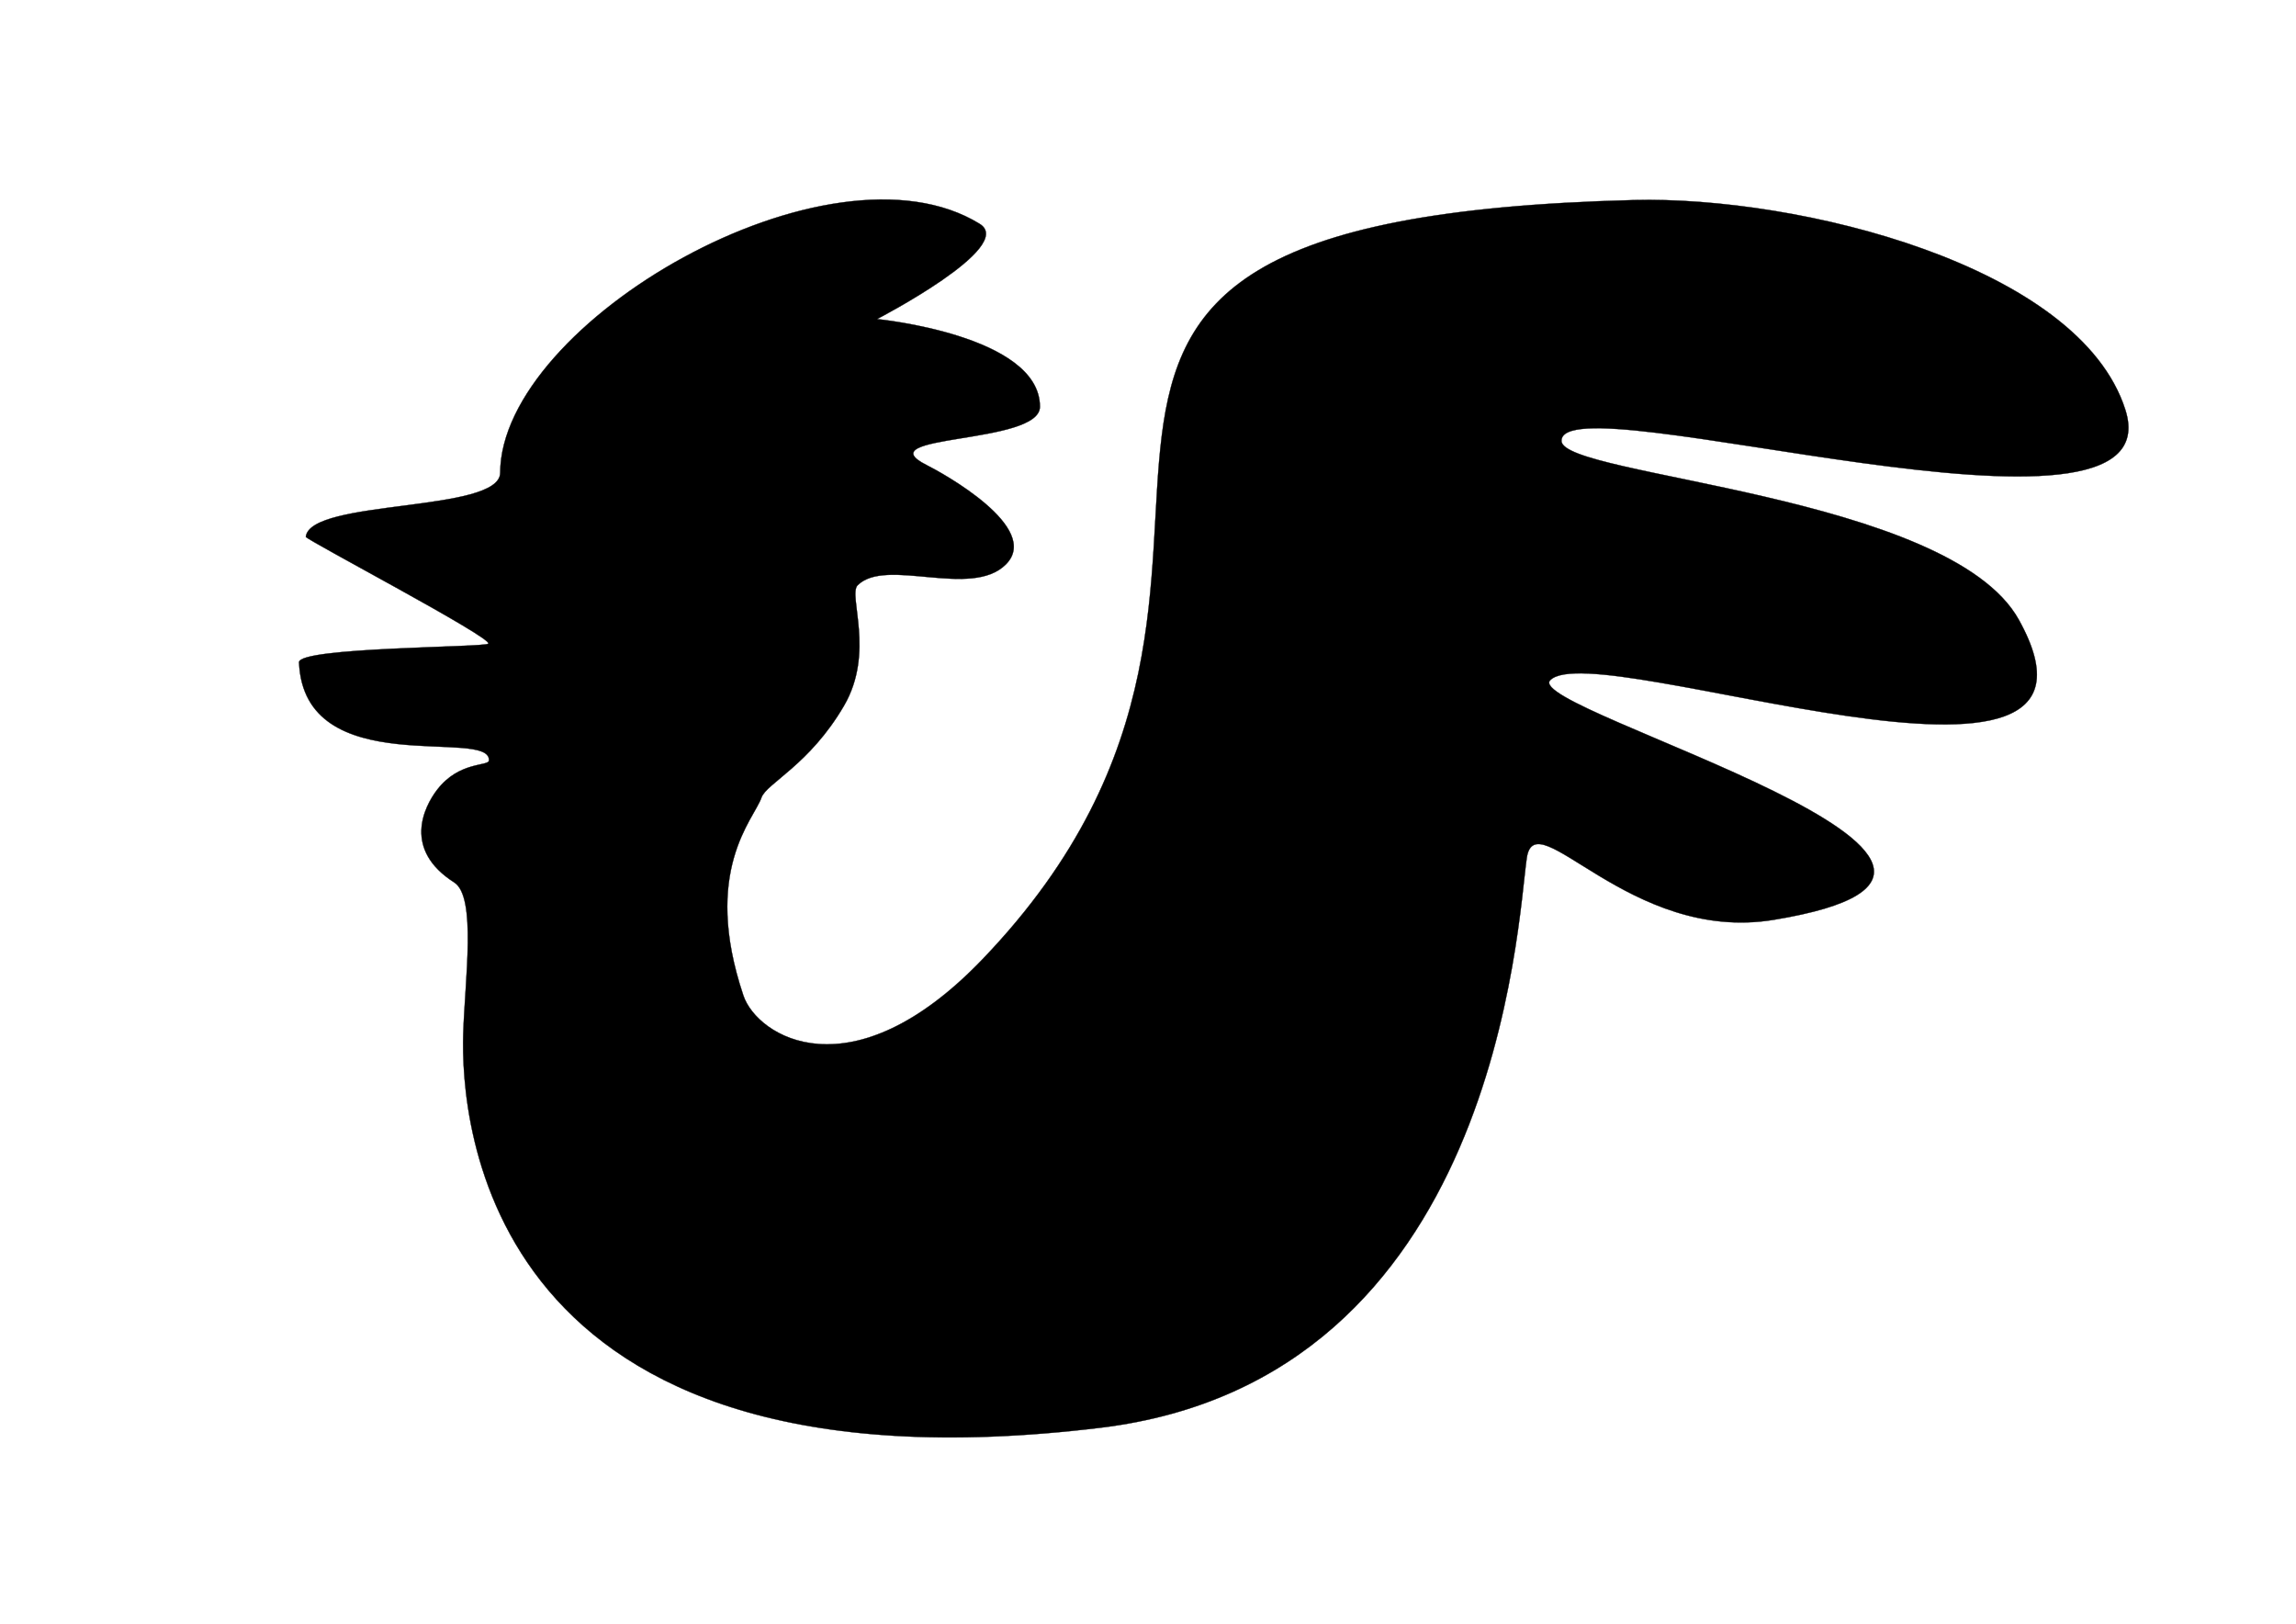
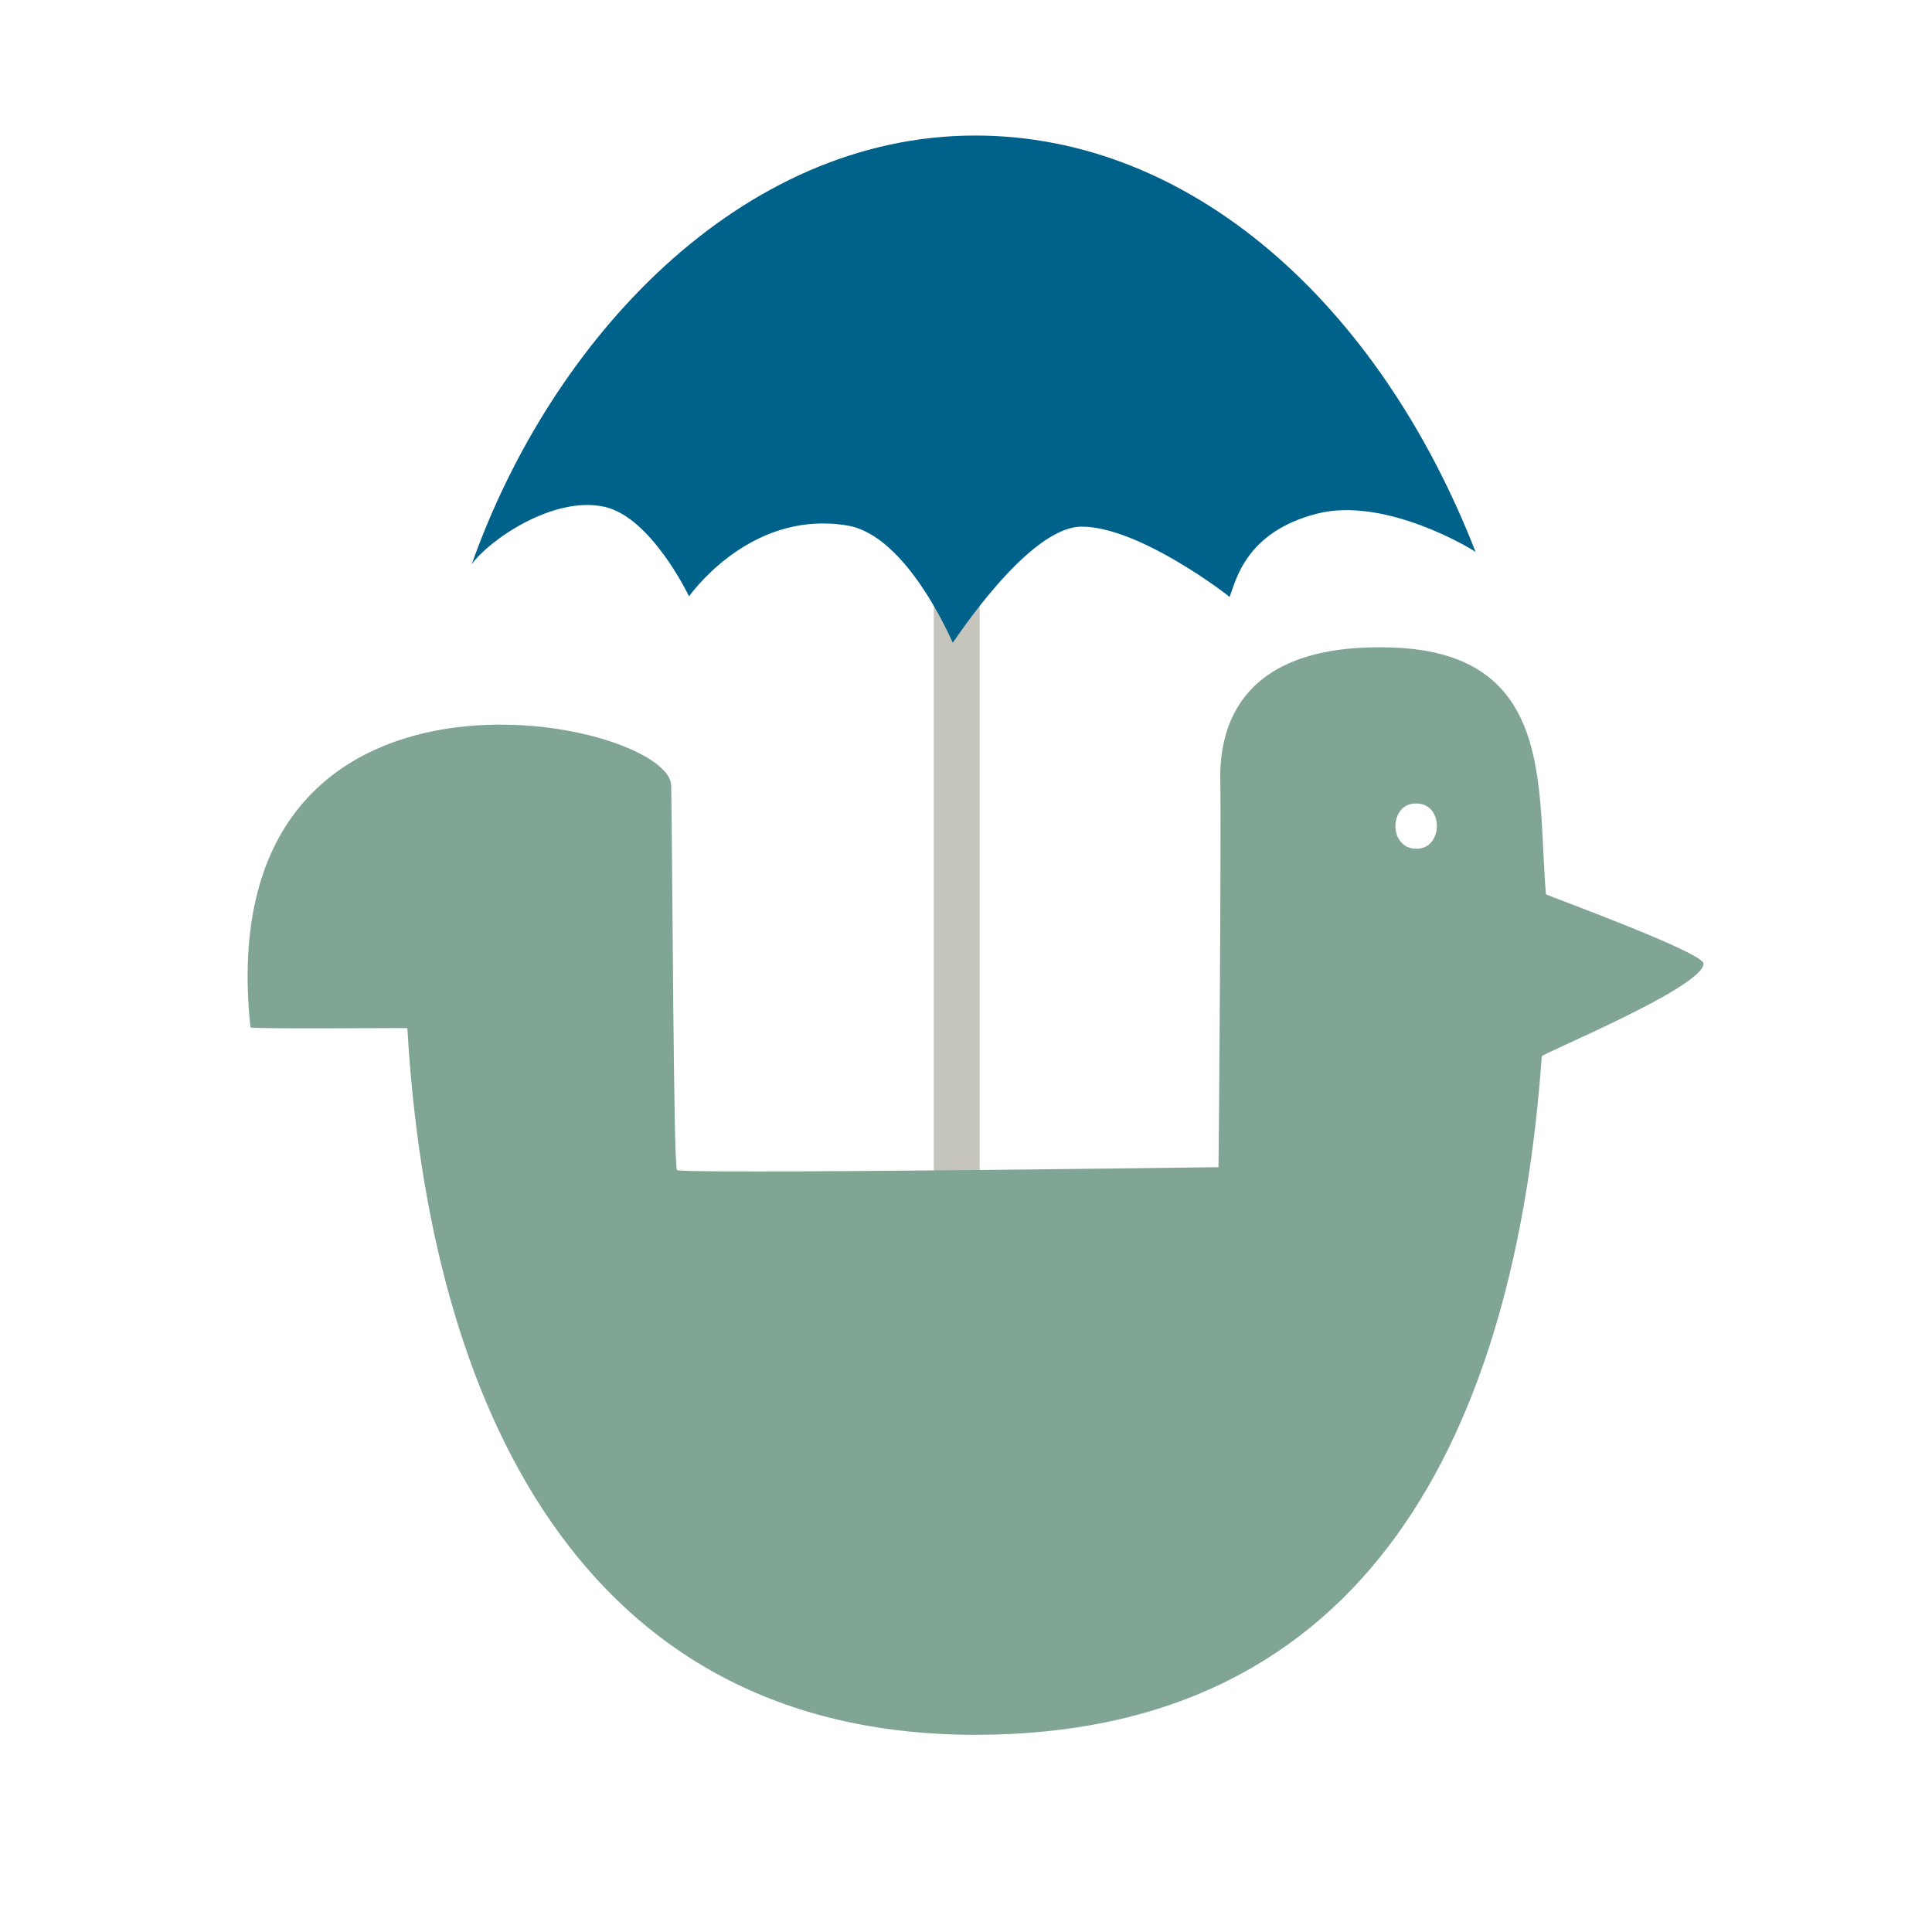
- <svg xmlns="http://www.w3.org/2000/svg" height="595.28pt" width="841.89pt" version="1.1" viewBox="0,0,841.89,595.28">
-   <path d="M599.02+73.347C313.954+80.611+502.261+203.578+360.304+351.63C312.116+401.888+277.603+379.911+272.586+364.985C257.193+319.184+276.448+300.411+279.208+292.422C281.01+287.203+296.826+280.451+309.483+258.726C320.93+239.079+310.859+218.183+314.474+214.568C324.842+204.2+356.172+219.582+368.812+206.941C382.228+193.527+345.444+173.338+339.841+170.537C316.844+159.038+381.318+163.116+381.318+149.101C381.318+122.827+321.592+116.98+321.592+116.98C321.593+116.98+372.822+90.458+359.238+82.076C304.133+48.076+183.636+118.267+183.411+173.323C183.351+188.014+113.763+182.867+112.133+196.801C112.018+197.781+181.008+233.984+179.048+235.99C177.68+237.39+109.411+237.24+109.645+242.828C111.492+287.001+180.098+266.42+179.286+278.811C179.142+281.007+168.385+279.029+160.315+289.505C155.322+295.988+147.753+311.549+166.556+323.516C174.801+328.764+170.463+359.123+169.856+378.998C168.916+409.79+176.357+551.059+403.61+523.42C549.335+505.697+556.398+337.748+559.826+314.555C562.966+293.314+597.534+345.889+650.319+337.232C770.286+317.559+557.709+260.269+568.428+249.376C584.972+232.564+785.491+308.621+740.26+227.206C714.684+181.169+572.886+174.694+572.563+161.674C571.998+138.975+798.187+209.679+779.335+150.277C762.51+97.259+659.484+71.807+599.02+73.347Z" stroke="#000000" stroke-width="0.109" stroke-linecap="round" fill="#000000" opacity="1" />
+ <svg height="1000px" width="1000px" version="1.1" viewBox="0,0,1000,1000">
+   <path d="M483.332+267.028L507.07+267.028L507.07+691.676L483.332+691.676L483.332+267.028Z" fill="#c5c5bd" />
+   <path d="M720.812+335.156C641.07+332.374+630.97+377.055+631.625+404.375C632.172+427.196+630.836+604.12+630.656+604.125C630.505+604.129+351.857+607.914+350.406+605.594C348.517+602.57+348.119+441.409+347.406+406.625C346.69+371.672+107.436+321.897+129.625+531.75C129.73+532.744+210.834+531.986+210.844+532.156C221.994+725.13+299.537+897.886+504.812+897.938C709.296+897.989+784.232+739.563+798.031+546.75C798.134+545.317+881.542+511.064+881.75+498.812C881.85+492.909+800.227+463.336+800.188+462.875C795.466+408.271+805.234+338.102+720.812+335.156ZM732.625+415.906C747.462+415.364+747.111+439.122+733.438+439.312C718.468+439.544+718.889+415.961+732.625+415.906Z" opacity="1" fill="#81a594" />
+   <path d="M504.812+70.156C383.086+70.156+285.321+175.736+244.16+292.084C252.666+280.01+286.003+256.484+312.732+262.295C336.966+267.563+356.396+308.135+356.634+308.655C361.467+302.156+391.754+264.051+438.772+272.046C469.501+277.271+492.461+331.34+493.151+332.665C493.75+332.224+531.984+272.896+559.612+272.606C589.408+272.294+636.209+308.543+636.457+308.995C639.838+299.956+644.975+275.35+681.559+265.899C716.716+256.817+761.671+284.048+763.781+285.719C713.697+157.288+616.521+70.156+504.812+70.156Z" opacity="1" fill="#00628b" />
</svg>
